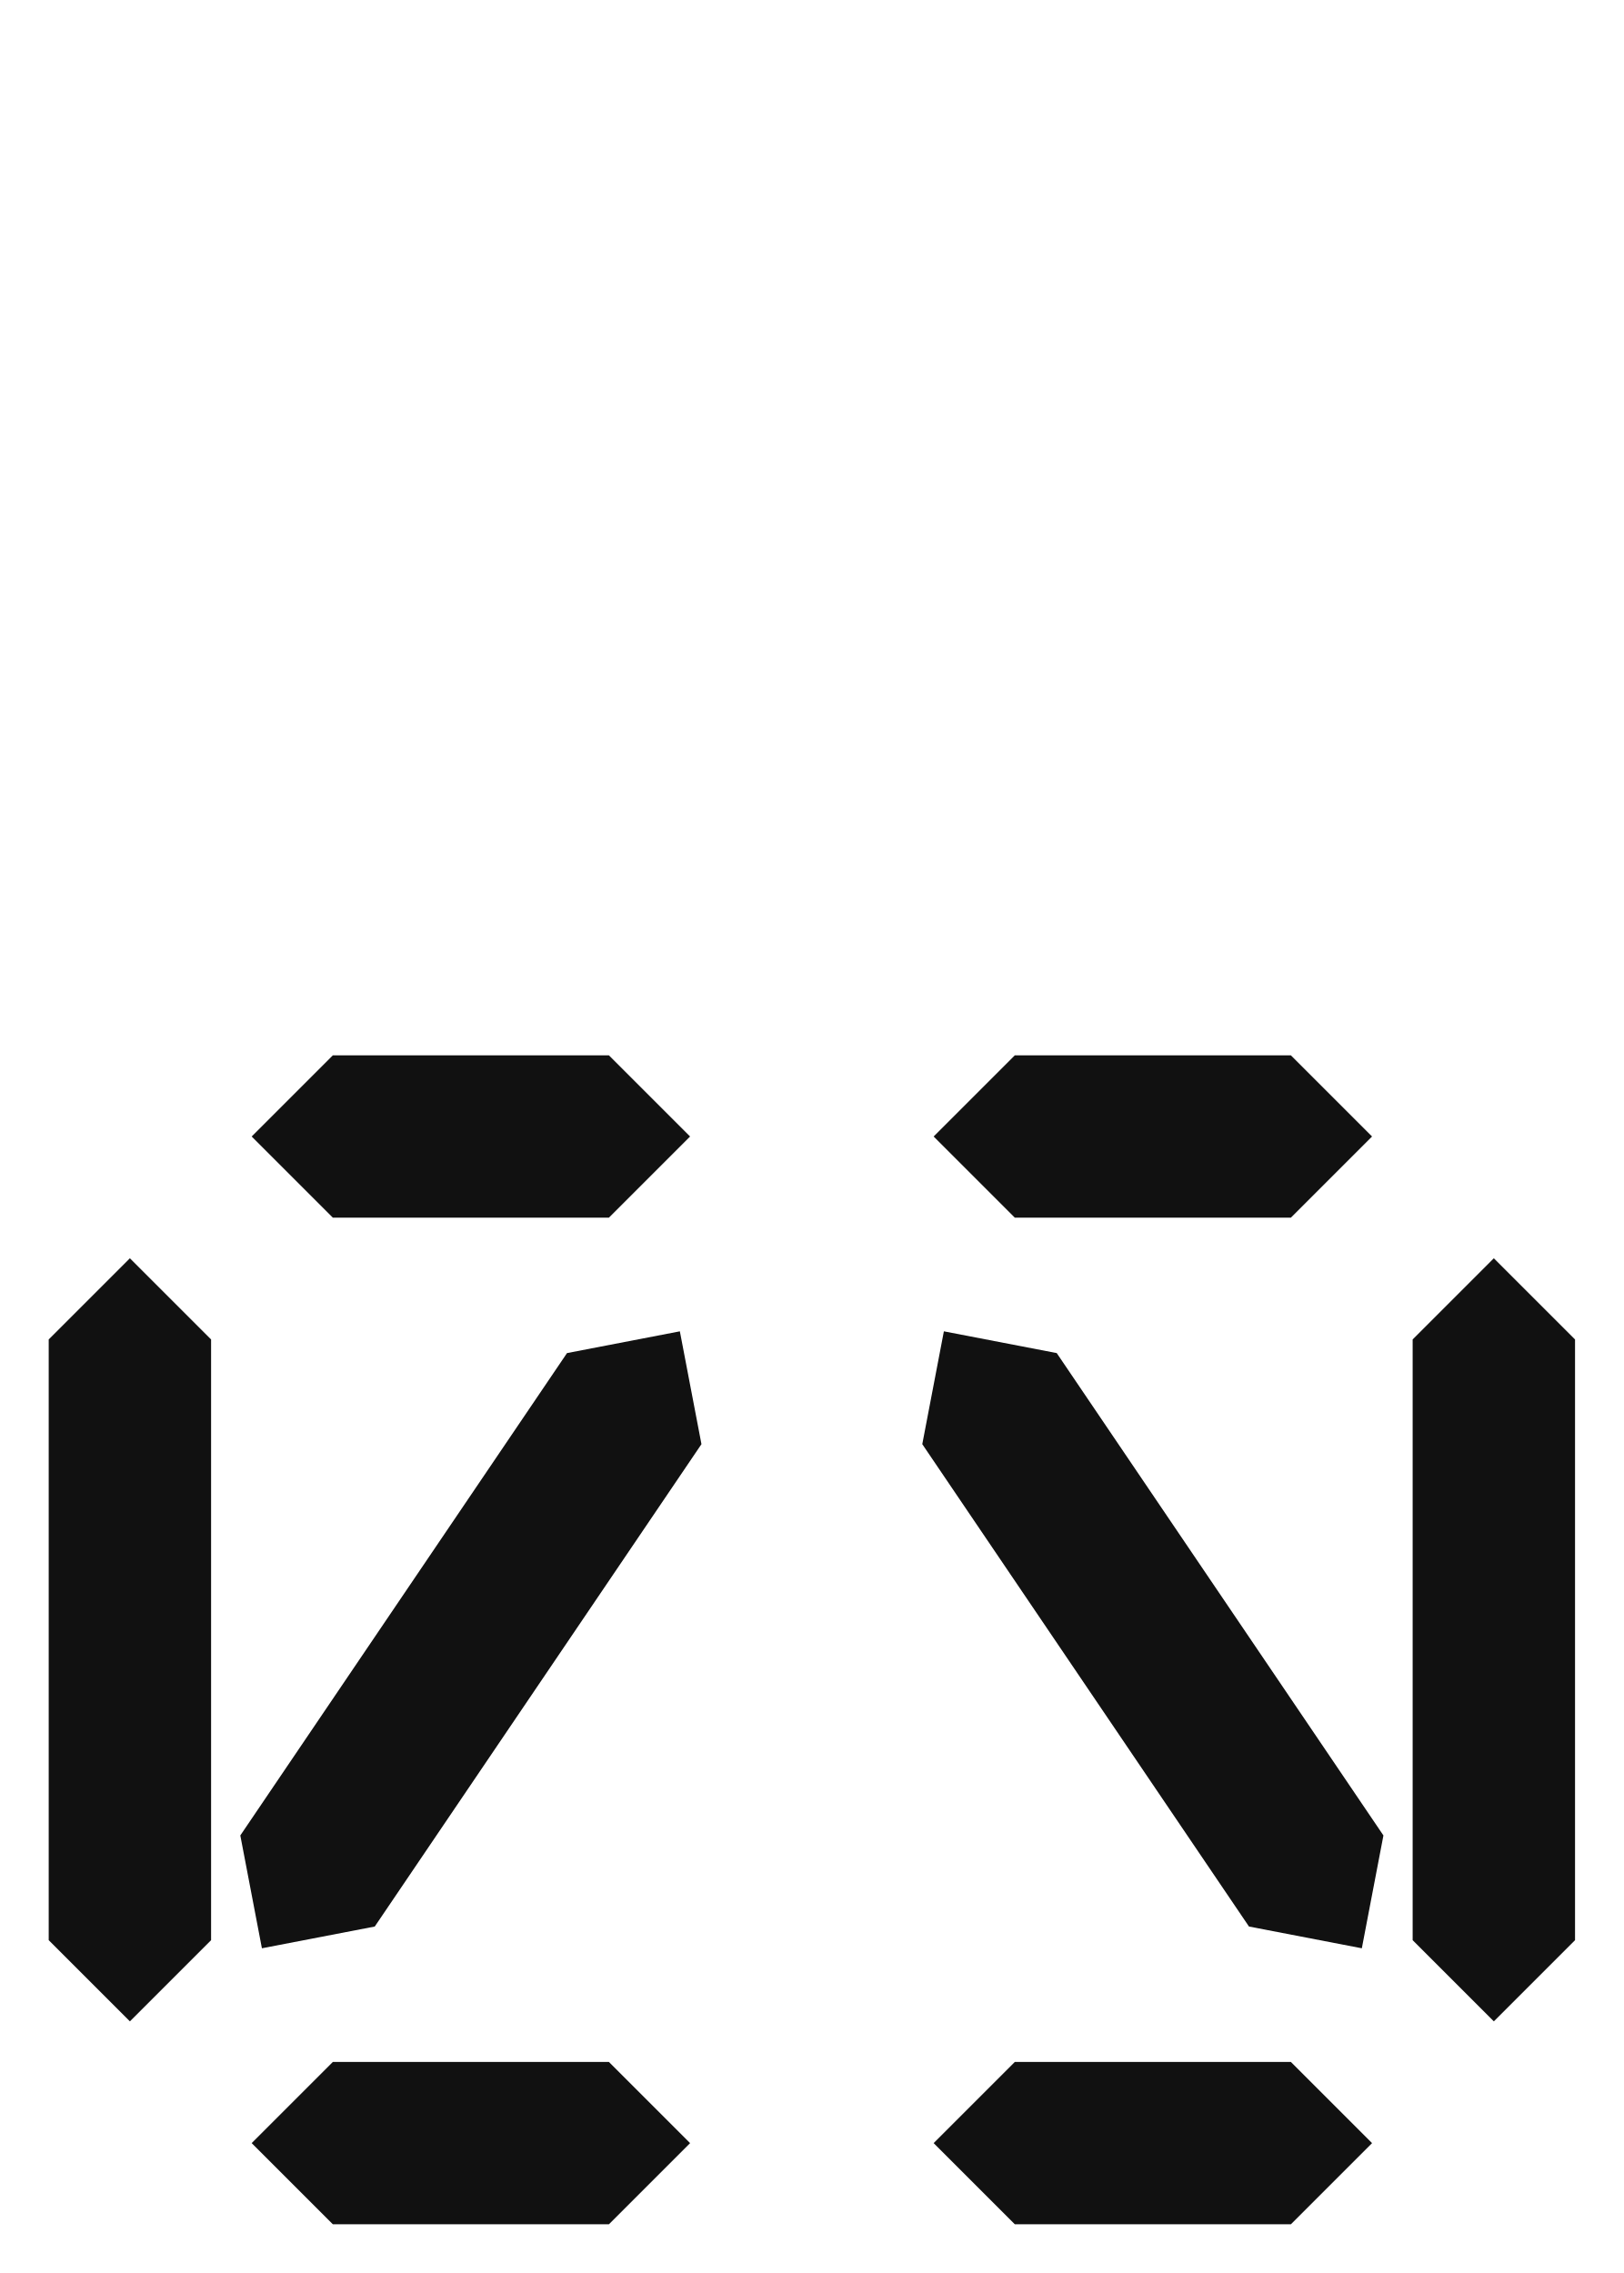
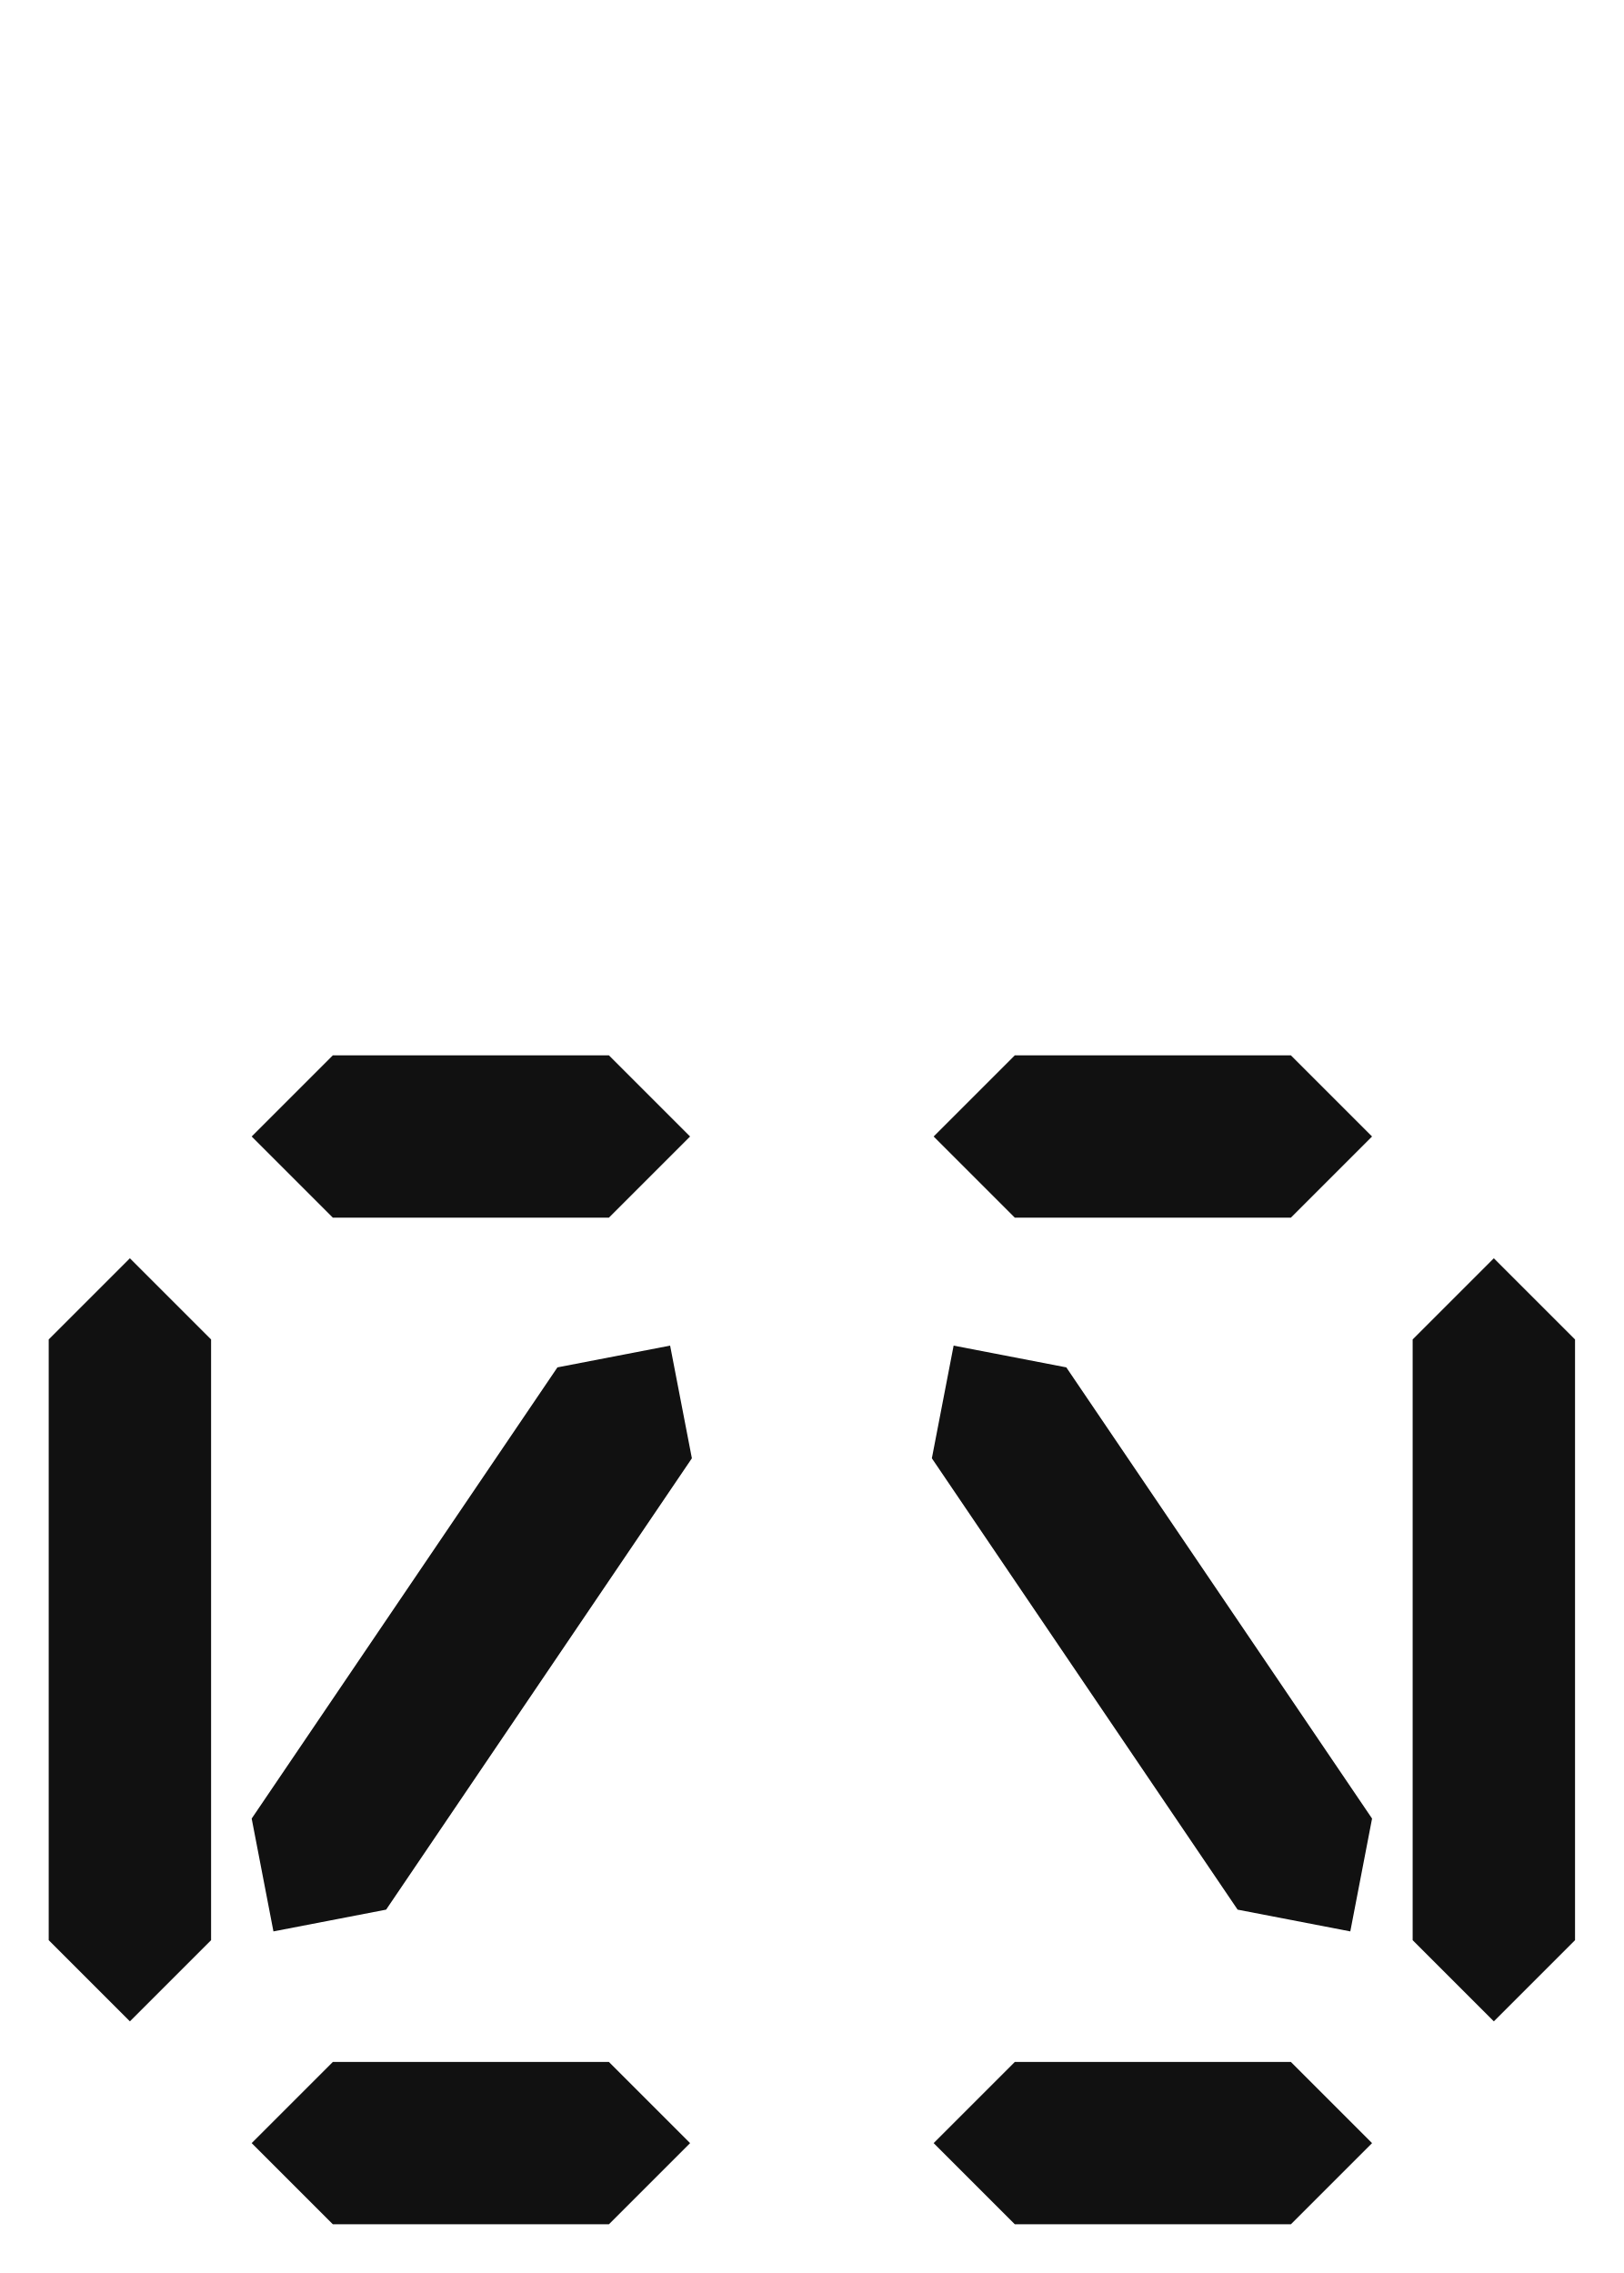
<svg xmlns="http://www.w3.org/2000/svg" viewBox="0 0 100 140" width="100" height="140">
  <polygon data-seg="7" points="15.50,70.00 20.50,75.00 37.50,75.00 42.50,70.00 37.50,65.00 20.50,65.00" fill="#111111" />
  <polygon data-seg="8" points="57.50,70.00 62.50,75.00 79.50,75.00 84.50,70.00 79.50,65.00 62.50,65.00" fill="#111111" />
  <polygon data-seg="9" points="8.00,77.50 3.00,82.50 3.00,119.50 8.00,124.50 13.00,119.50 13.00,82.50" fill="#111111" />
-   <polygon data-seg="A" points="41.87,82.00 34.92,83.34 14.80,113.05 16.13,120.00 23.08,118.66 43.20,88.95" fill="#111111" />
-   <polygon data-seg="C" points="58.13,82.00 56.80,88.95 76.92,118.66 83.87,120.00 85.20,113.05 65.08,83.34" fill="#111111" />
+   <polygon data-seg="A" points="41.27,82.88 34.33,84.22 15.50,112.01 16.84,118.96 23.78,117.62 42.61,89.82" fill="#111111" />
+   <polygon data-seg="C" points="58.73,82.88 57.39,89.82 76.22,117.62 83.16,118.96 84.50,112.01 65.67,84.22" fill="#111111" />
  <polygon data-seg="D" points="92.00,77.50 87.00,82.50 87.00,119.50 92.00,124.50 97.00,119.50 97.00,82.50" fill="#111111" />
  <polygon data-seg="E" points="15.50,132.00 20.50,137.00 37.50,137.00 42.50,132.00 37.50,127.00 20.50,127.00" fill="#111111" />
  <polygon data-seg="F" points="57.50,132.00 62.50,137.00 79.50,137.00 84.50,132.00 79.50,127.00 62.50,127.00" fill="#111111" />
</svg>
